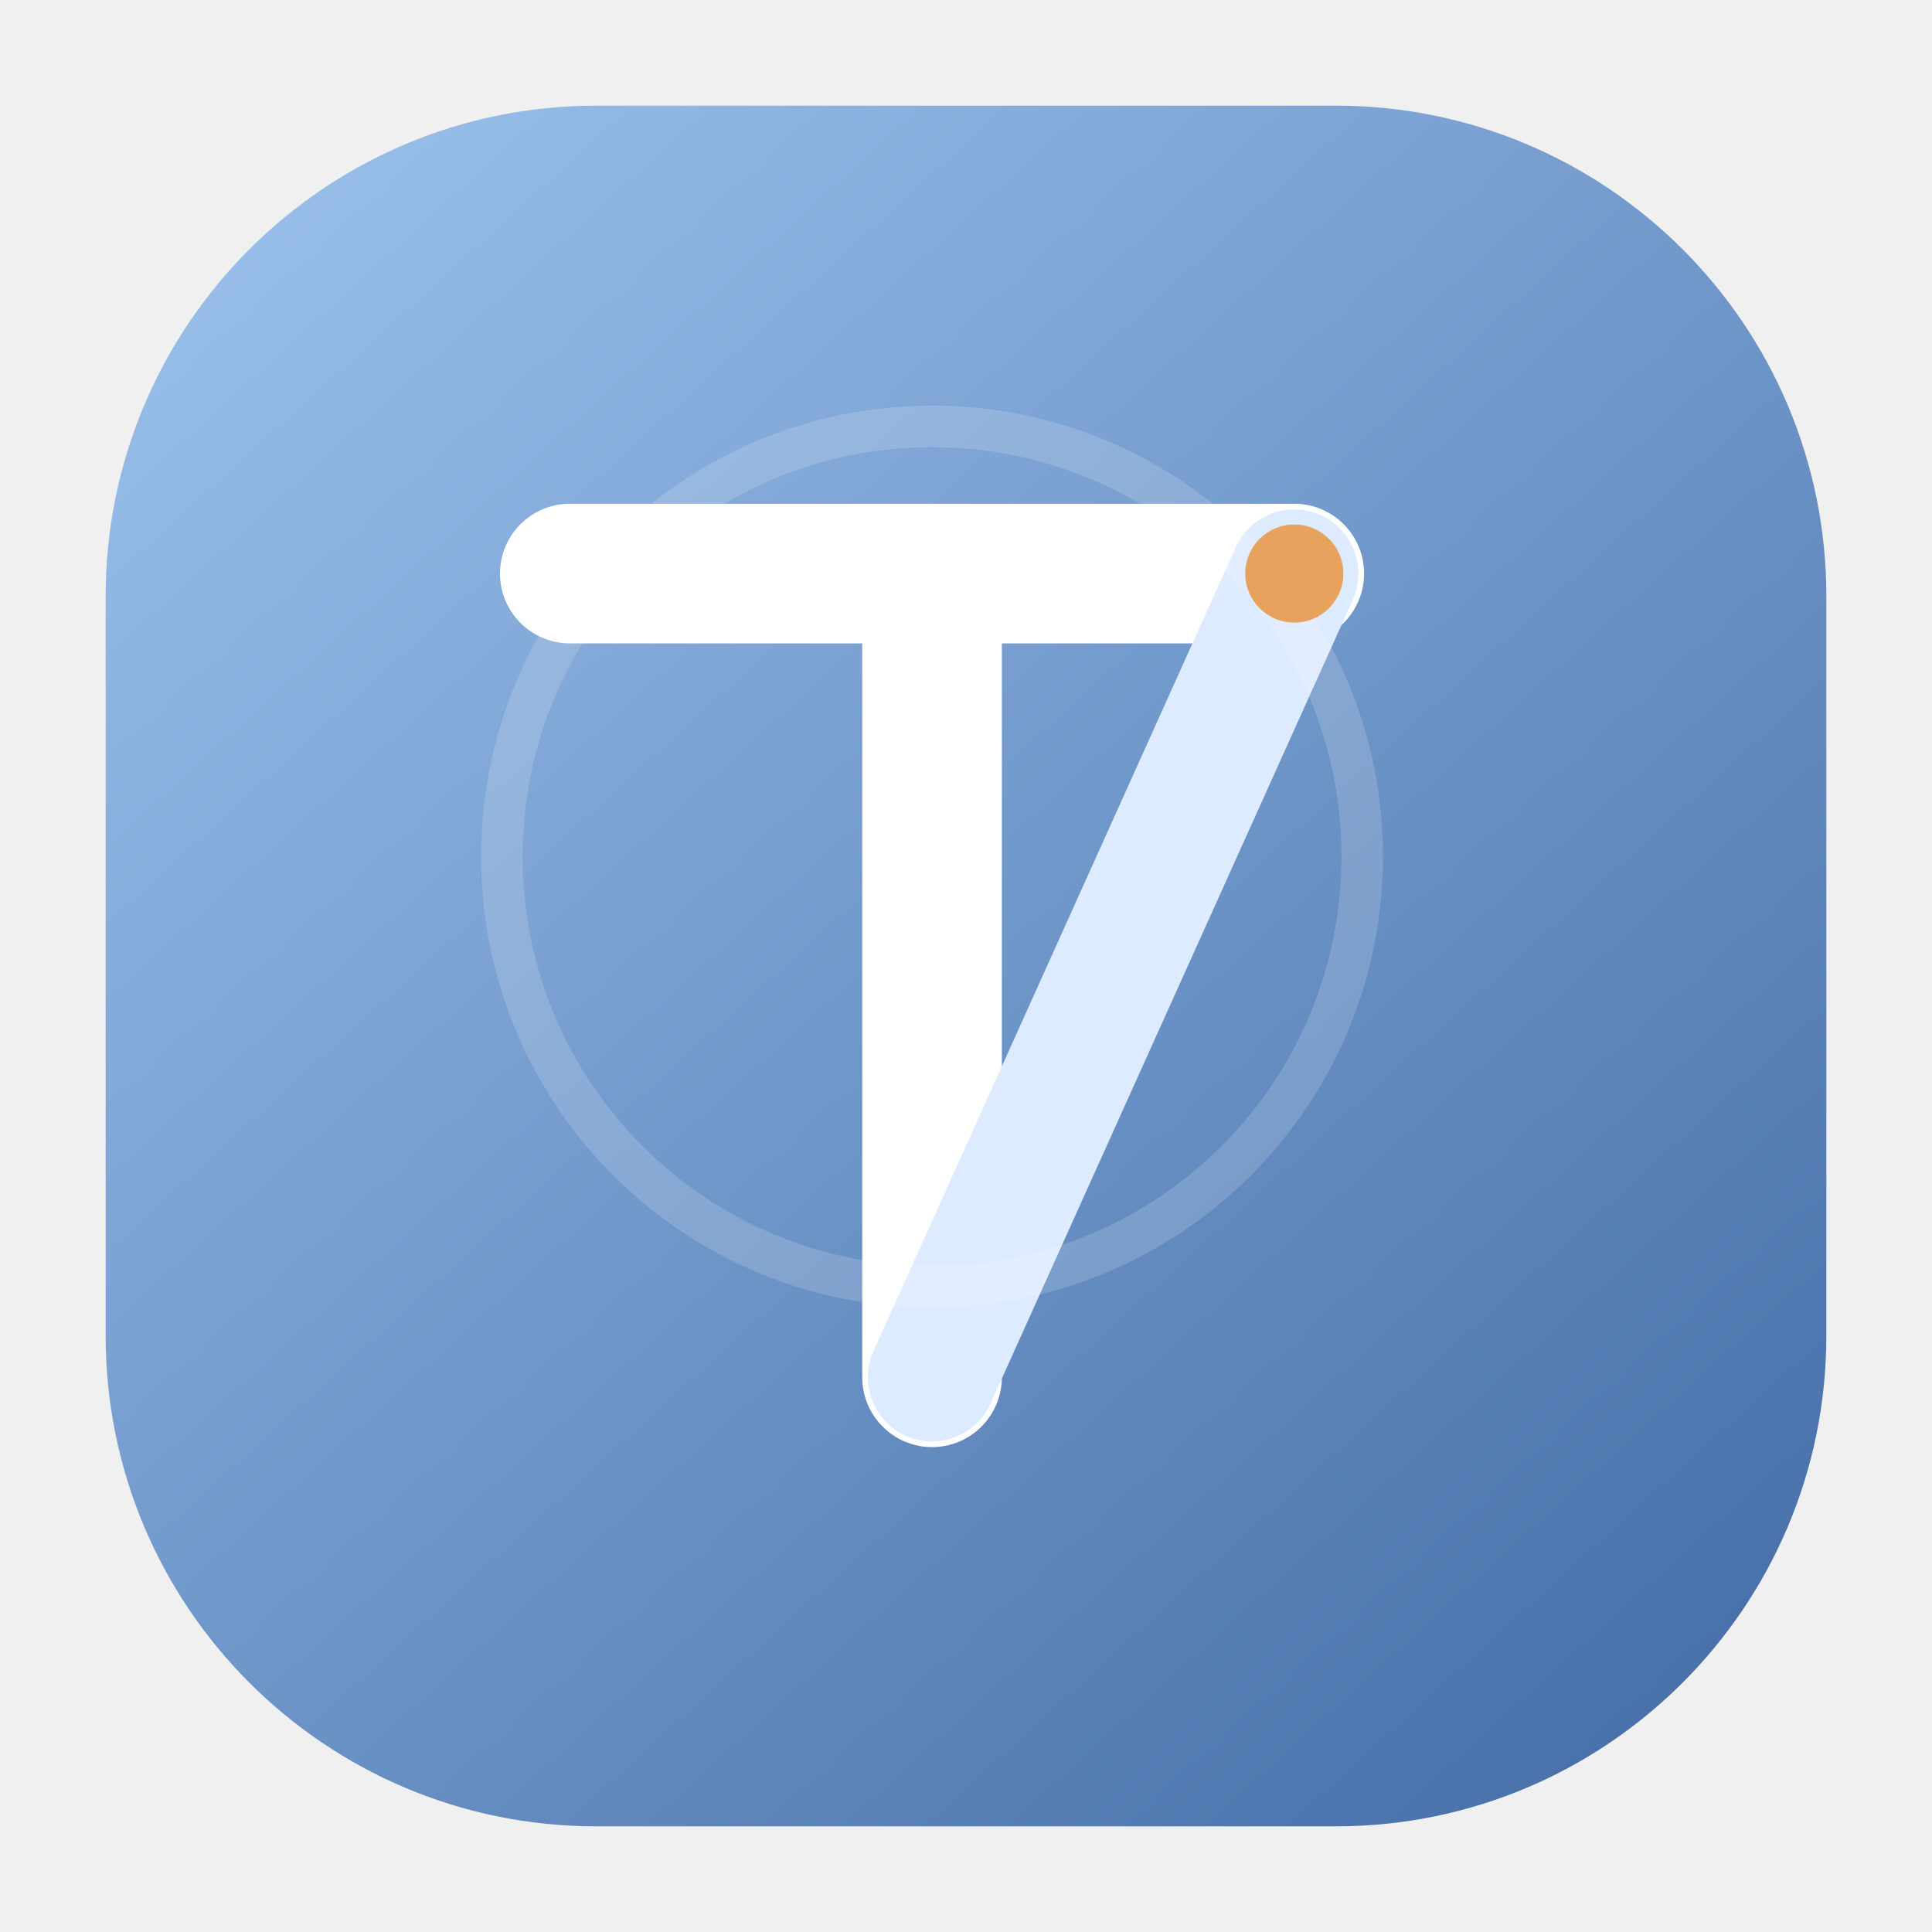
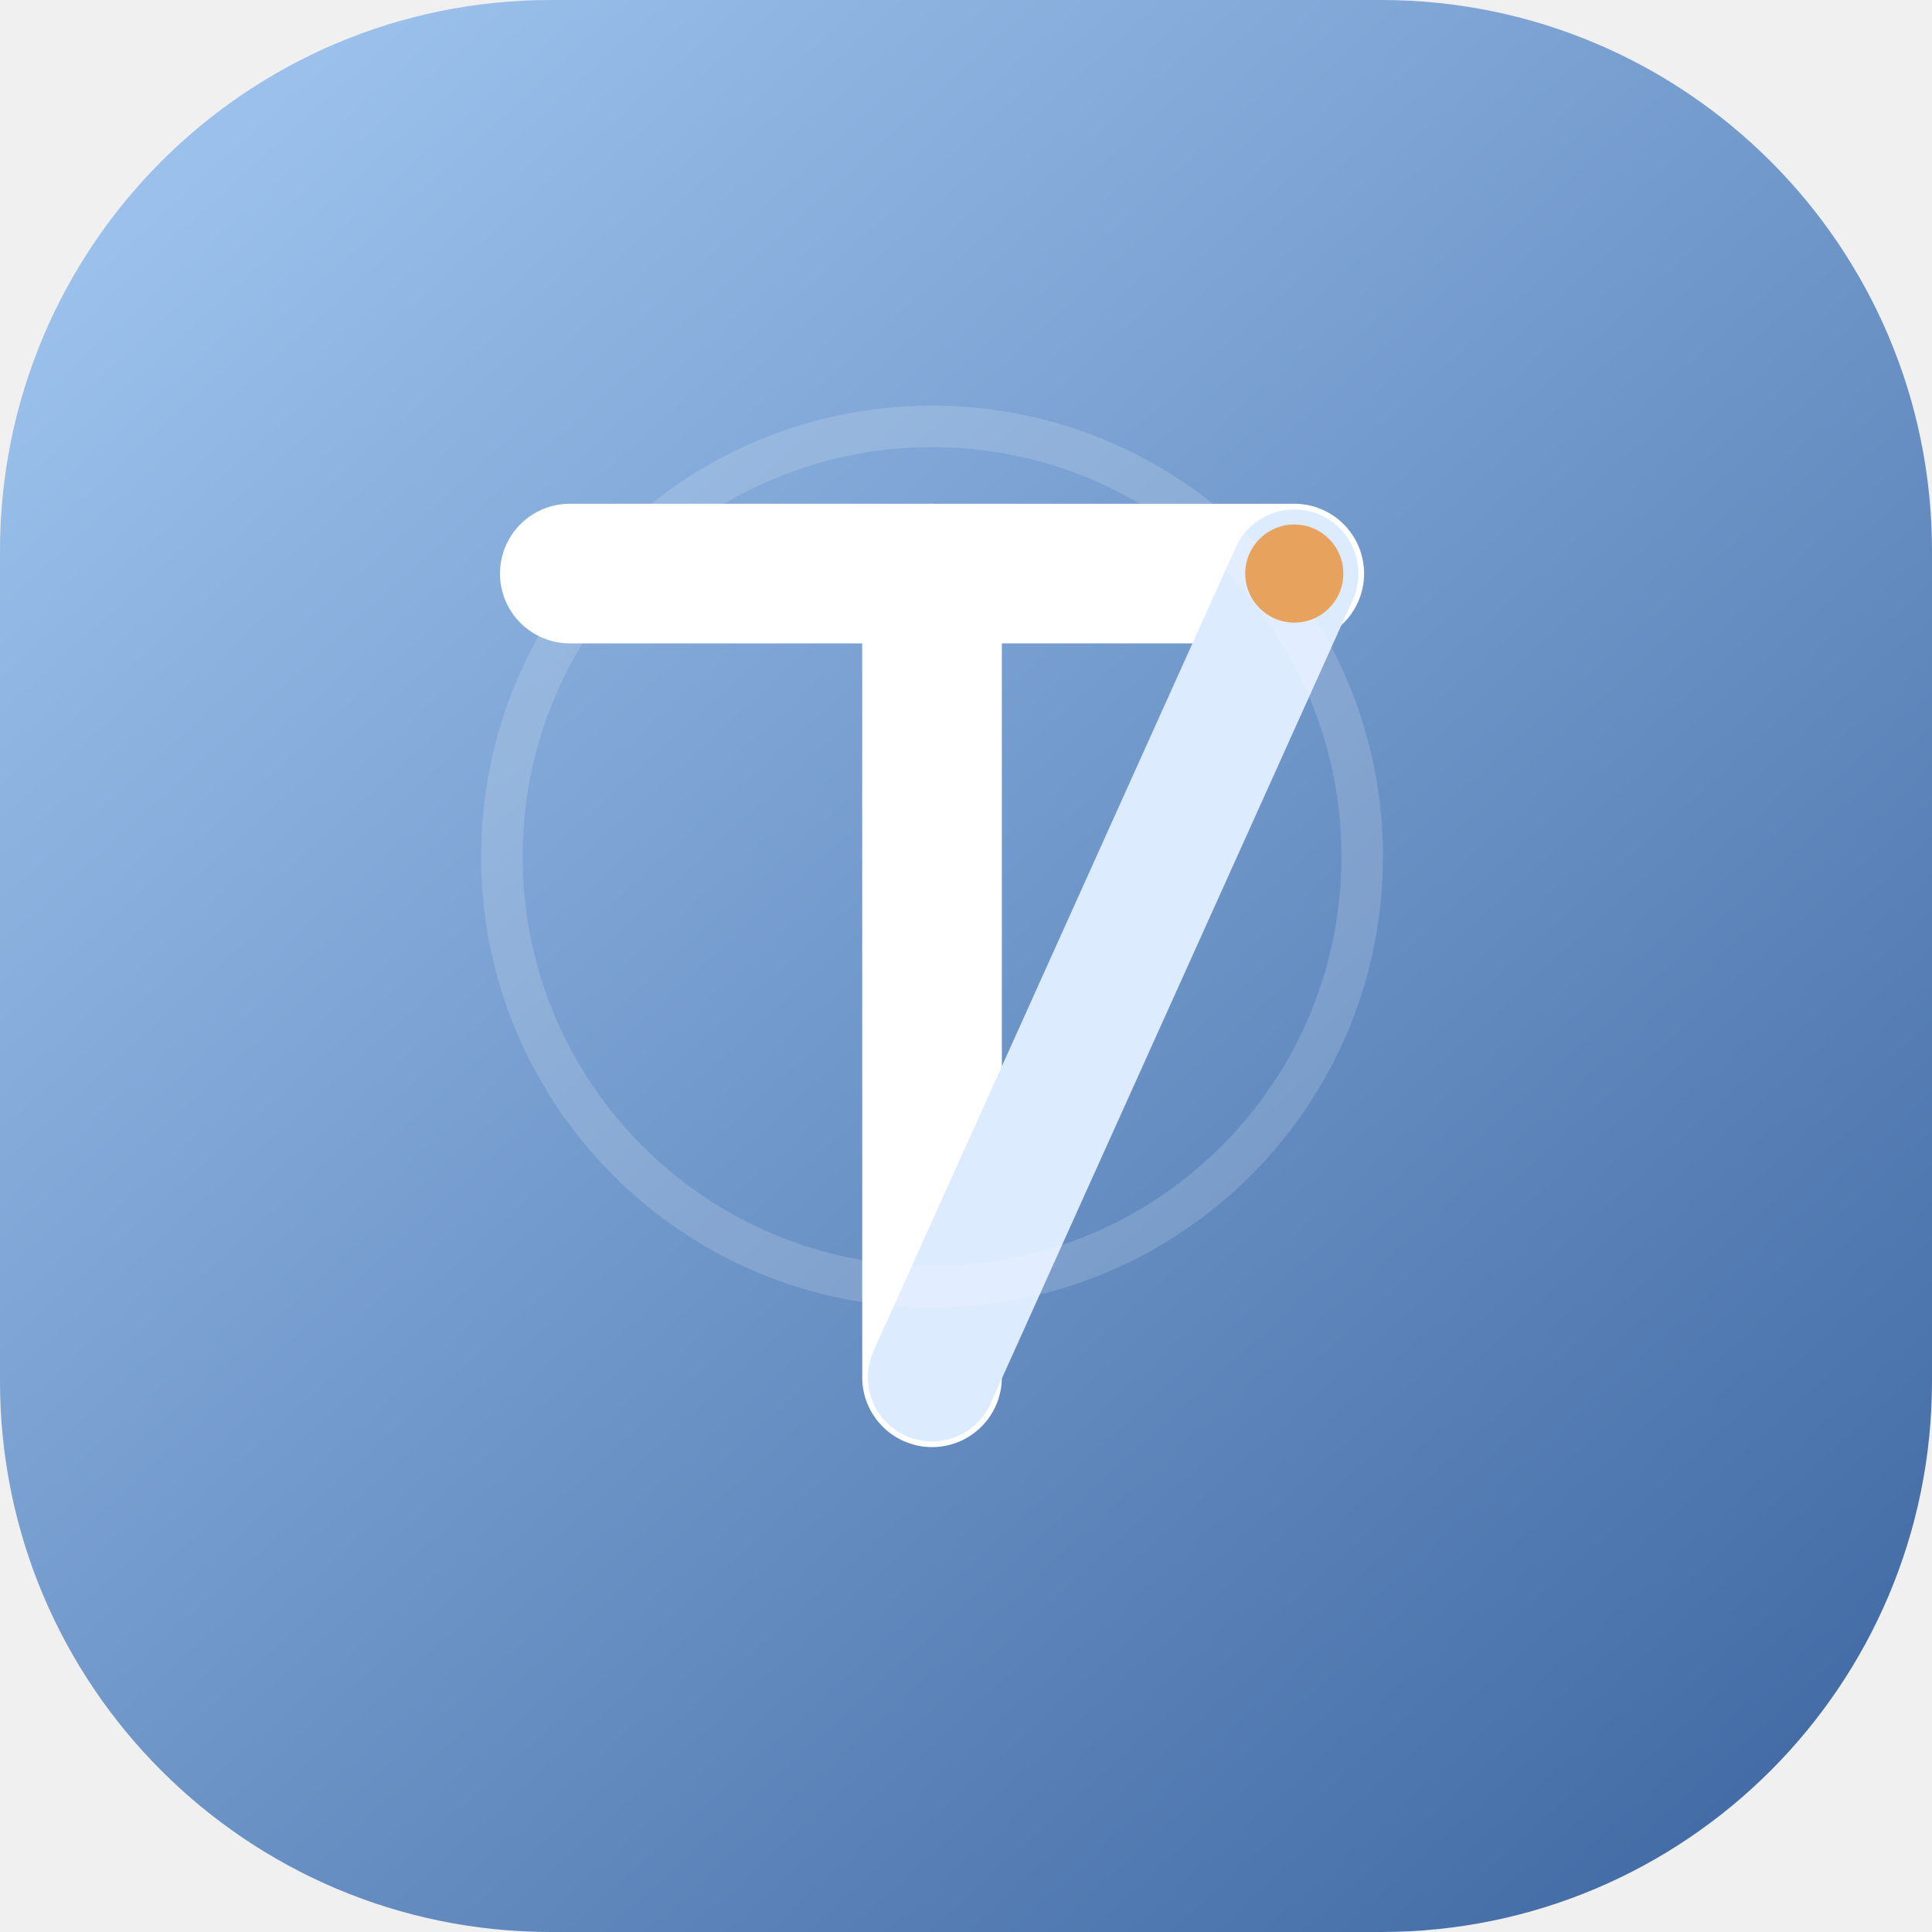
<svg xmlns="http://www.w3.org/2000/svg" width="1024" height="1024" viewBox="0 0 1024 1024" fill="none">
  <defs>
    <linearGradient id="symbolBlueB2" x1="110" y1="82" x2="920" y2="974" gradientUnits="userSpaceOnUse">
      <stop stop-color="#9AC0EB" />
      <stop offset="1" stop-color="#436CA6" />
    </linearGradient>
  </defs>
-   <rect x="56" y="56" width="912" height="912" rx="260" fill="url(#symbolBlueB2)" />
+   <rect x="0" y="0" width="1024" height="1024" rx="292" fill="url(#symbolBlueB2)" />
  <path d="M302 304H686" stroke="white" stroke-width="74" stroke-linecap="round" />
  <path d="M494 304V730" stroke="white" stroke-width="74" stroke-linecap="round" />
  <path d="M494 730L686 304" stroke="#DDEBFF" stroke-width="68" stroke-linecap="round" stroke-linejoin="round" />
  <circle cx="494" cy="454" r="228" stroke="rgba(255,255,255,0.16)" stroke-width="22" />
  <circle cx="686" cy="304" r="26" fill="#E7A25E" />
</svg>
